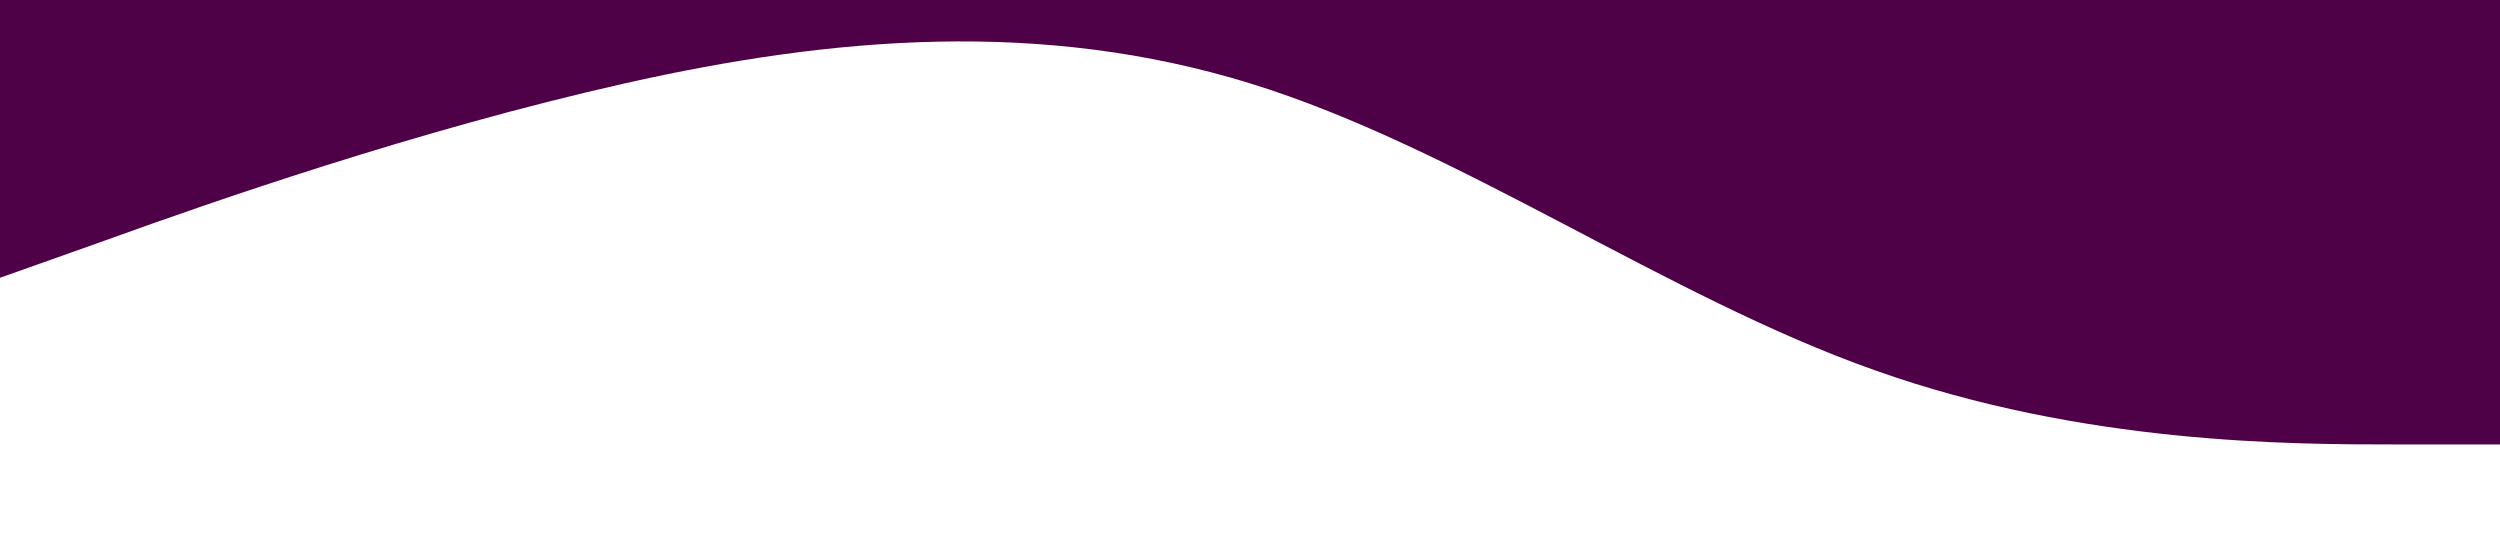
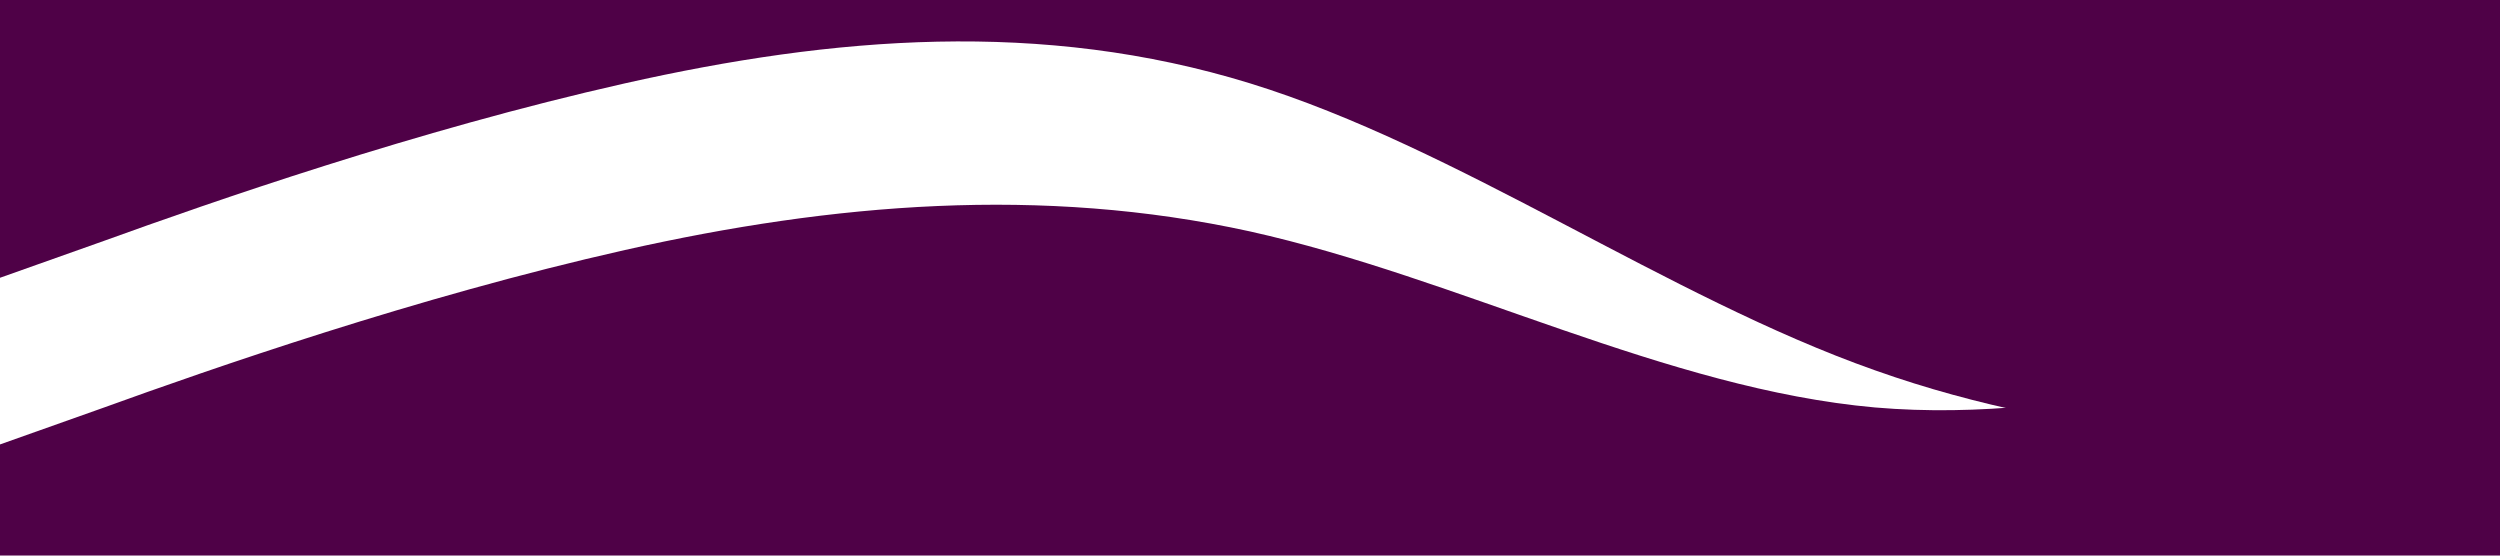
<svg xmlns="http://www.w3.org/2000/svg" viewBox="0 0 1440 320">
+   <path fill="#4F0147" fill-opacity="1" d="M0,256L60,234.7C120,213,240,171,360,144C480,117,600,107,720,133.3C840,160,960,224,1080,234.7C1200,245,1320,203,1380,181.3L1440,160L1440,320L1380,320C1320,320,1200,320,1080,320C960,320,840,320,720,320C600,320,480,320,360,320C240,320,120,320,60,320L0,320Z" />
  <path fill="#4F0147" fill-opacity="1" d="M0,160L60,138.7C120,117,240,75,360,48C480,21,600,11,720,48C840,85,960,171,1080,213.3C1200,256,1320,256,1380,256L1440,256L1440,0L1380,0C1320,0,1200,0,1080,0C960,0,840,0,720,0C600,0,480,0,360,0C240,0,120,0,60,0L0,0Z" />
</svg>
